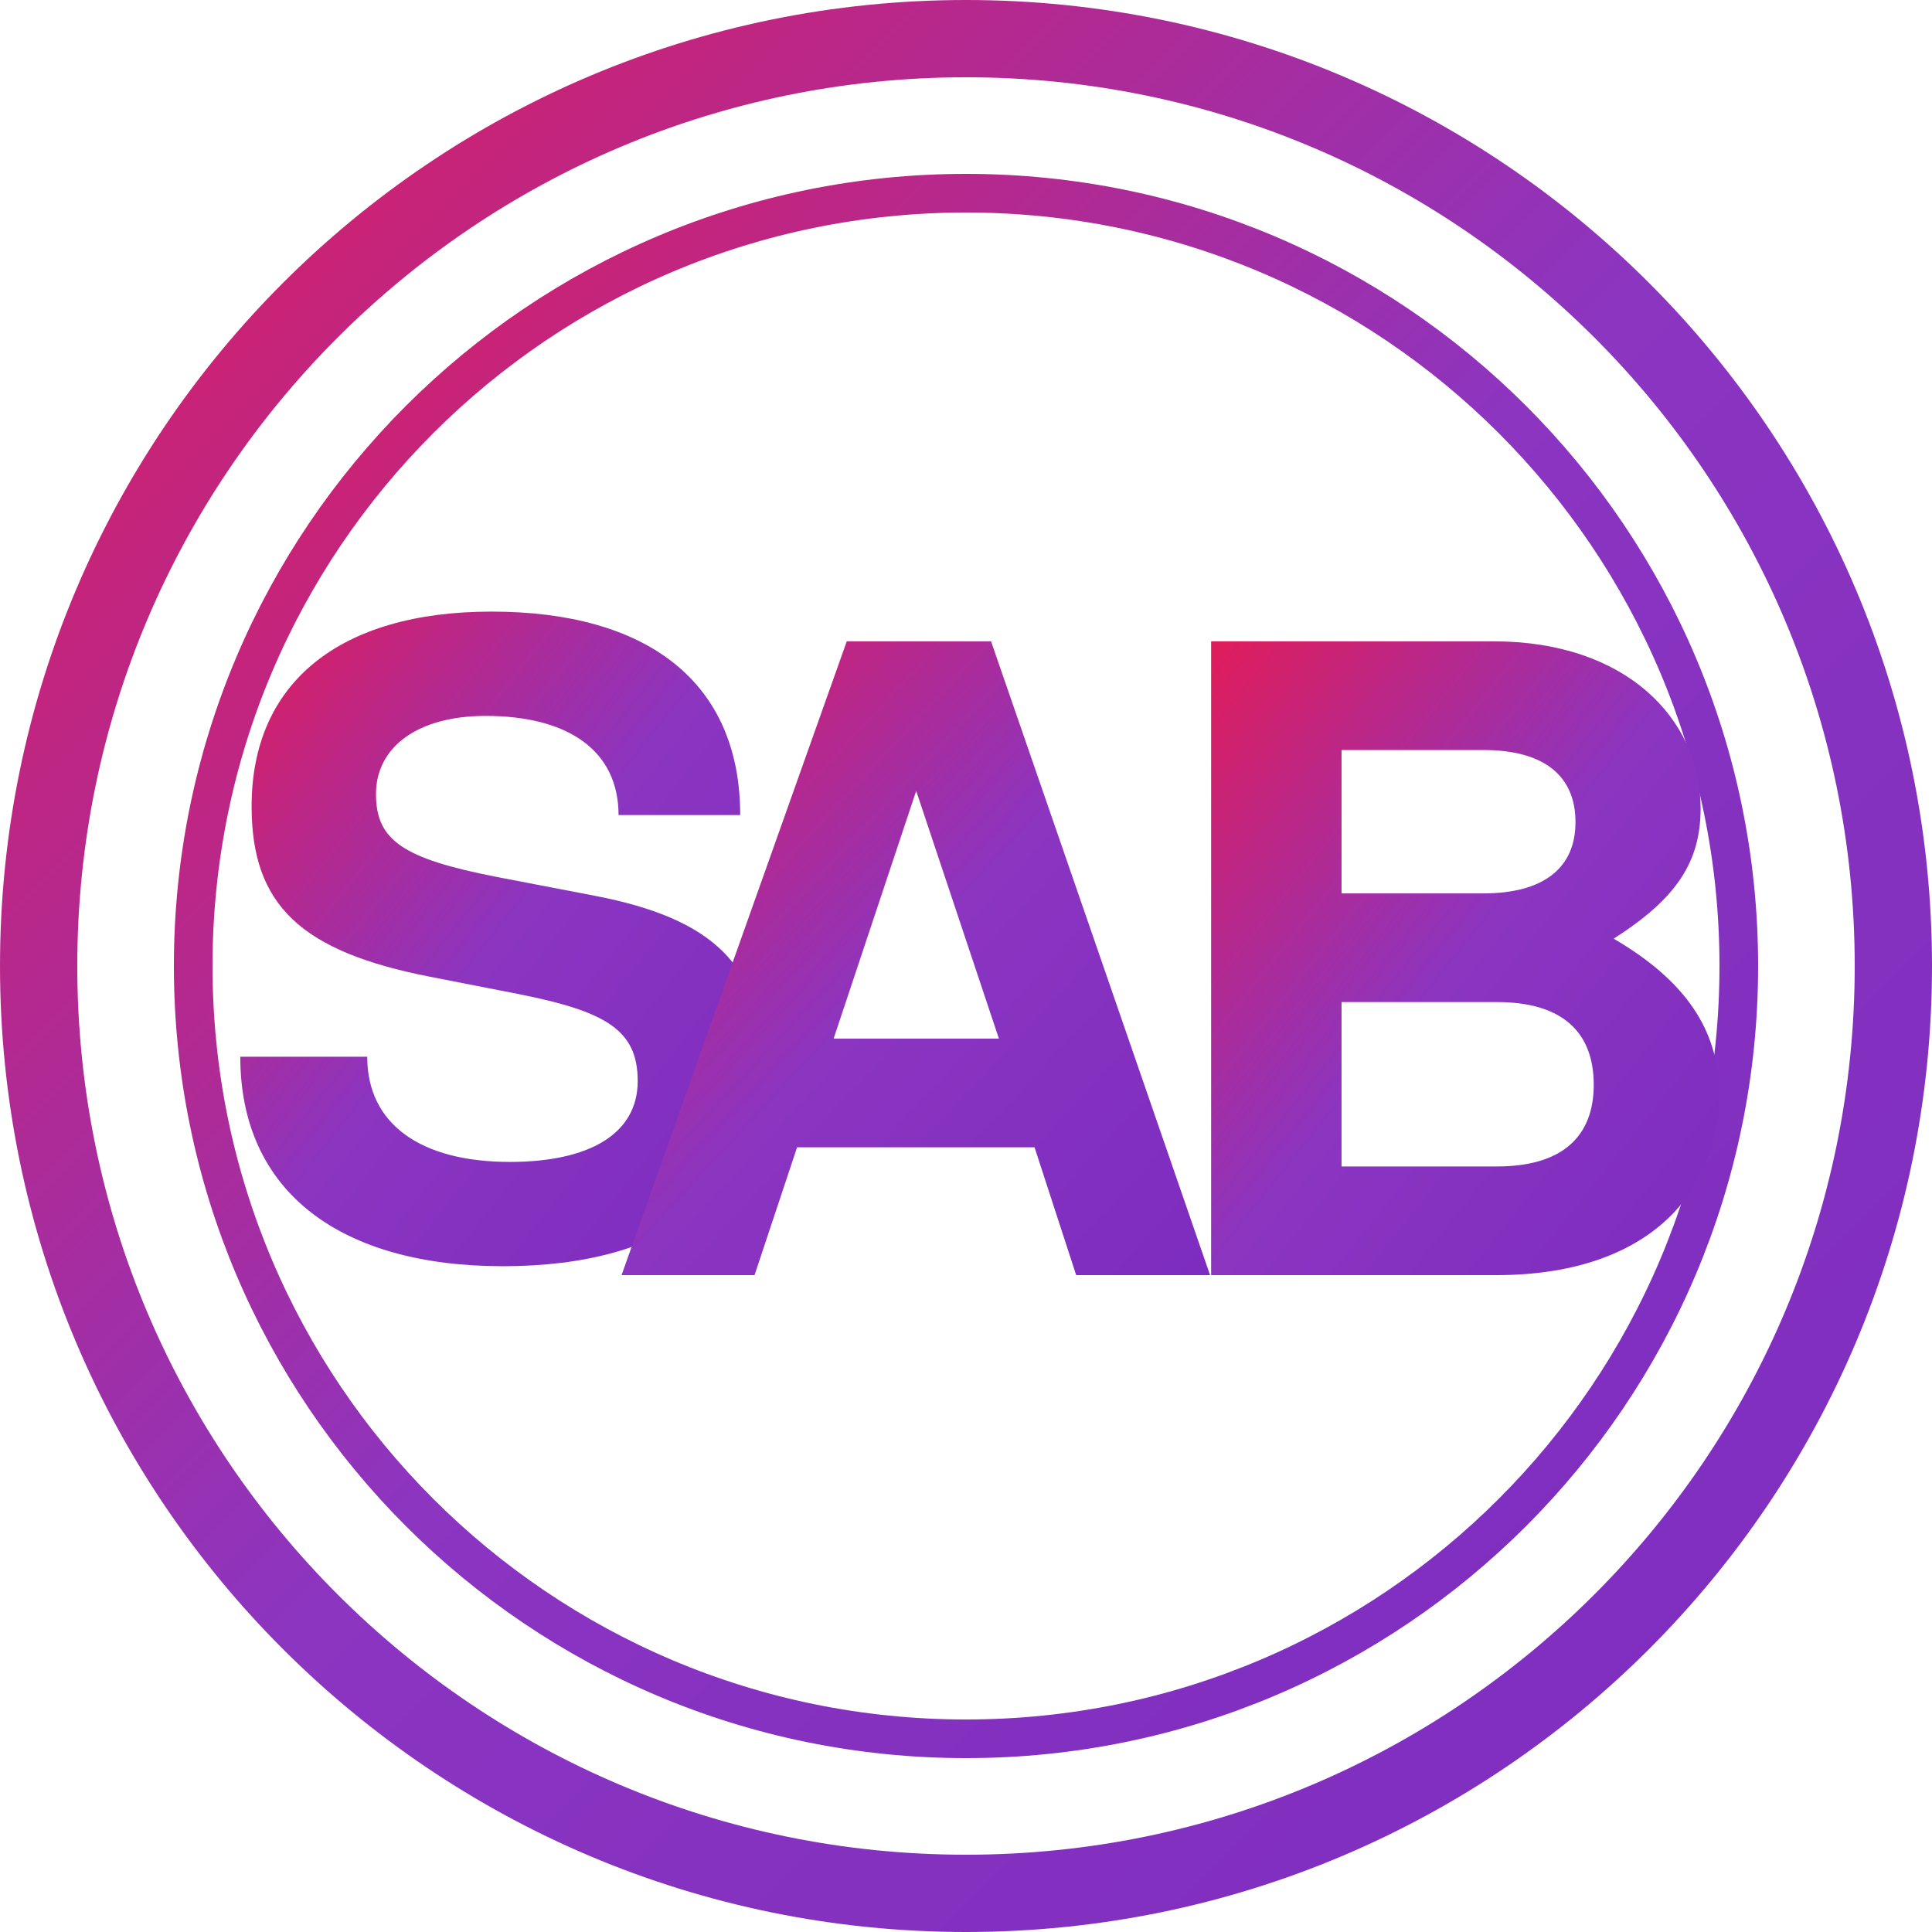
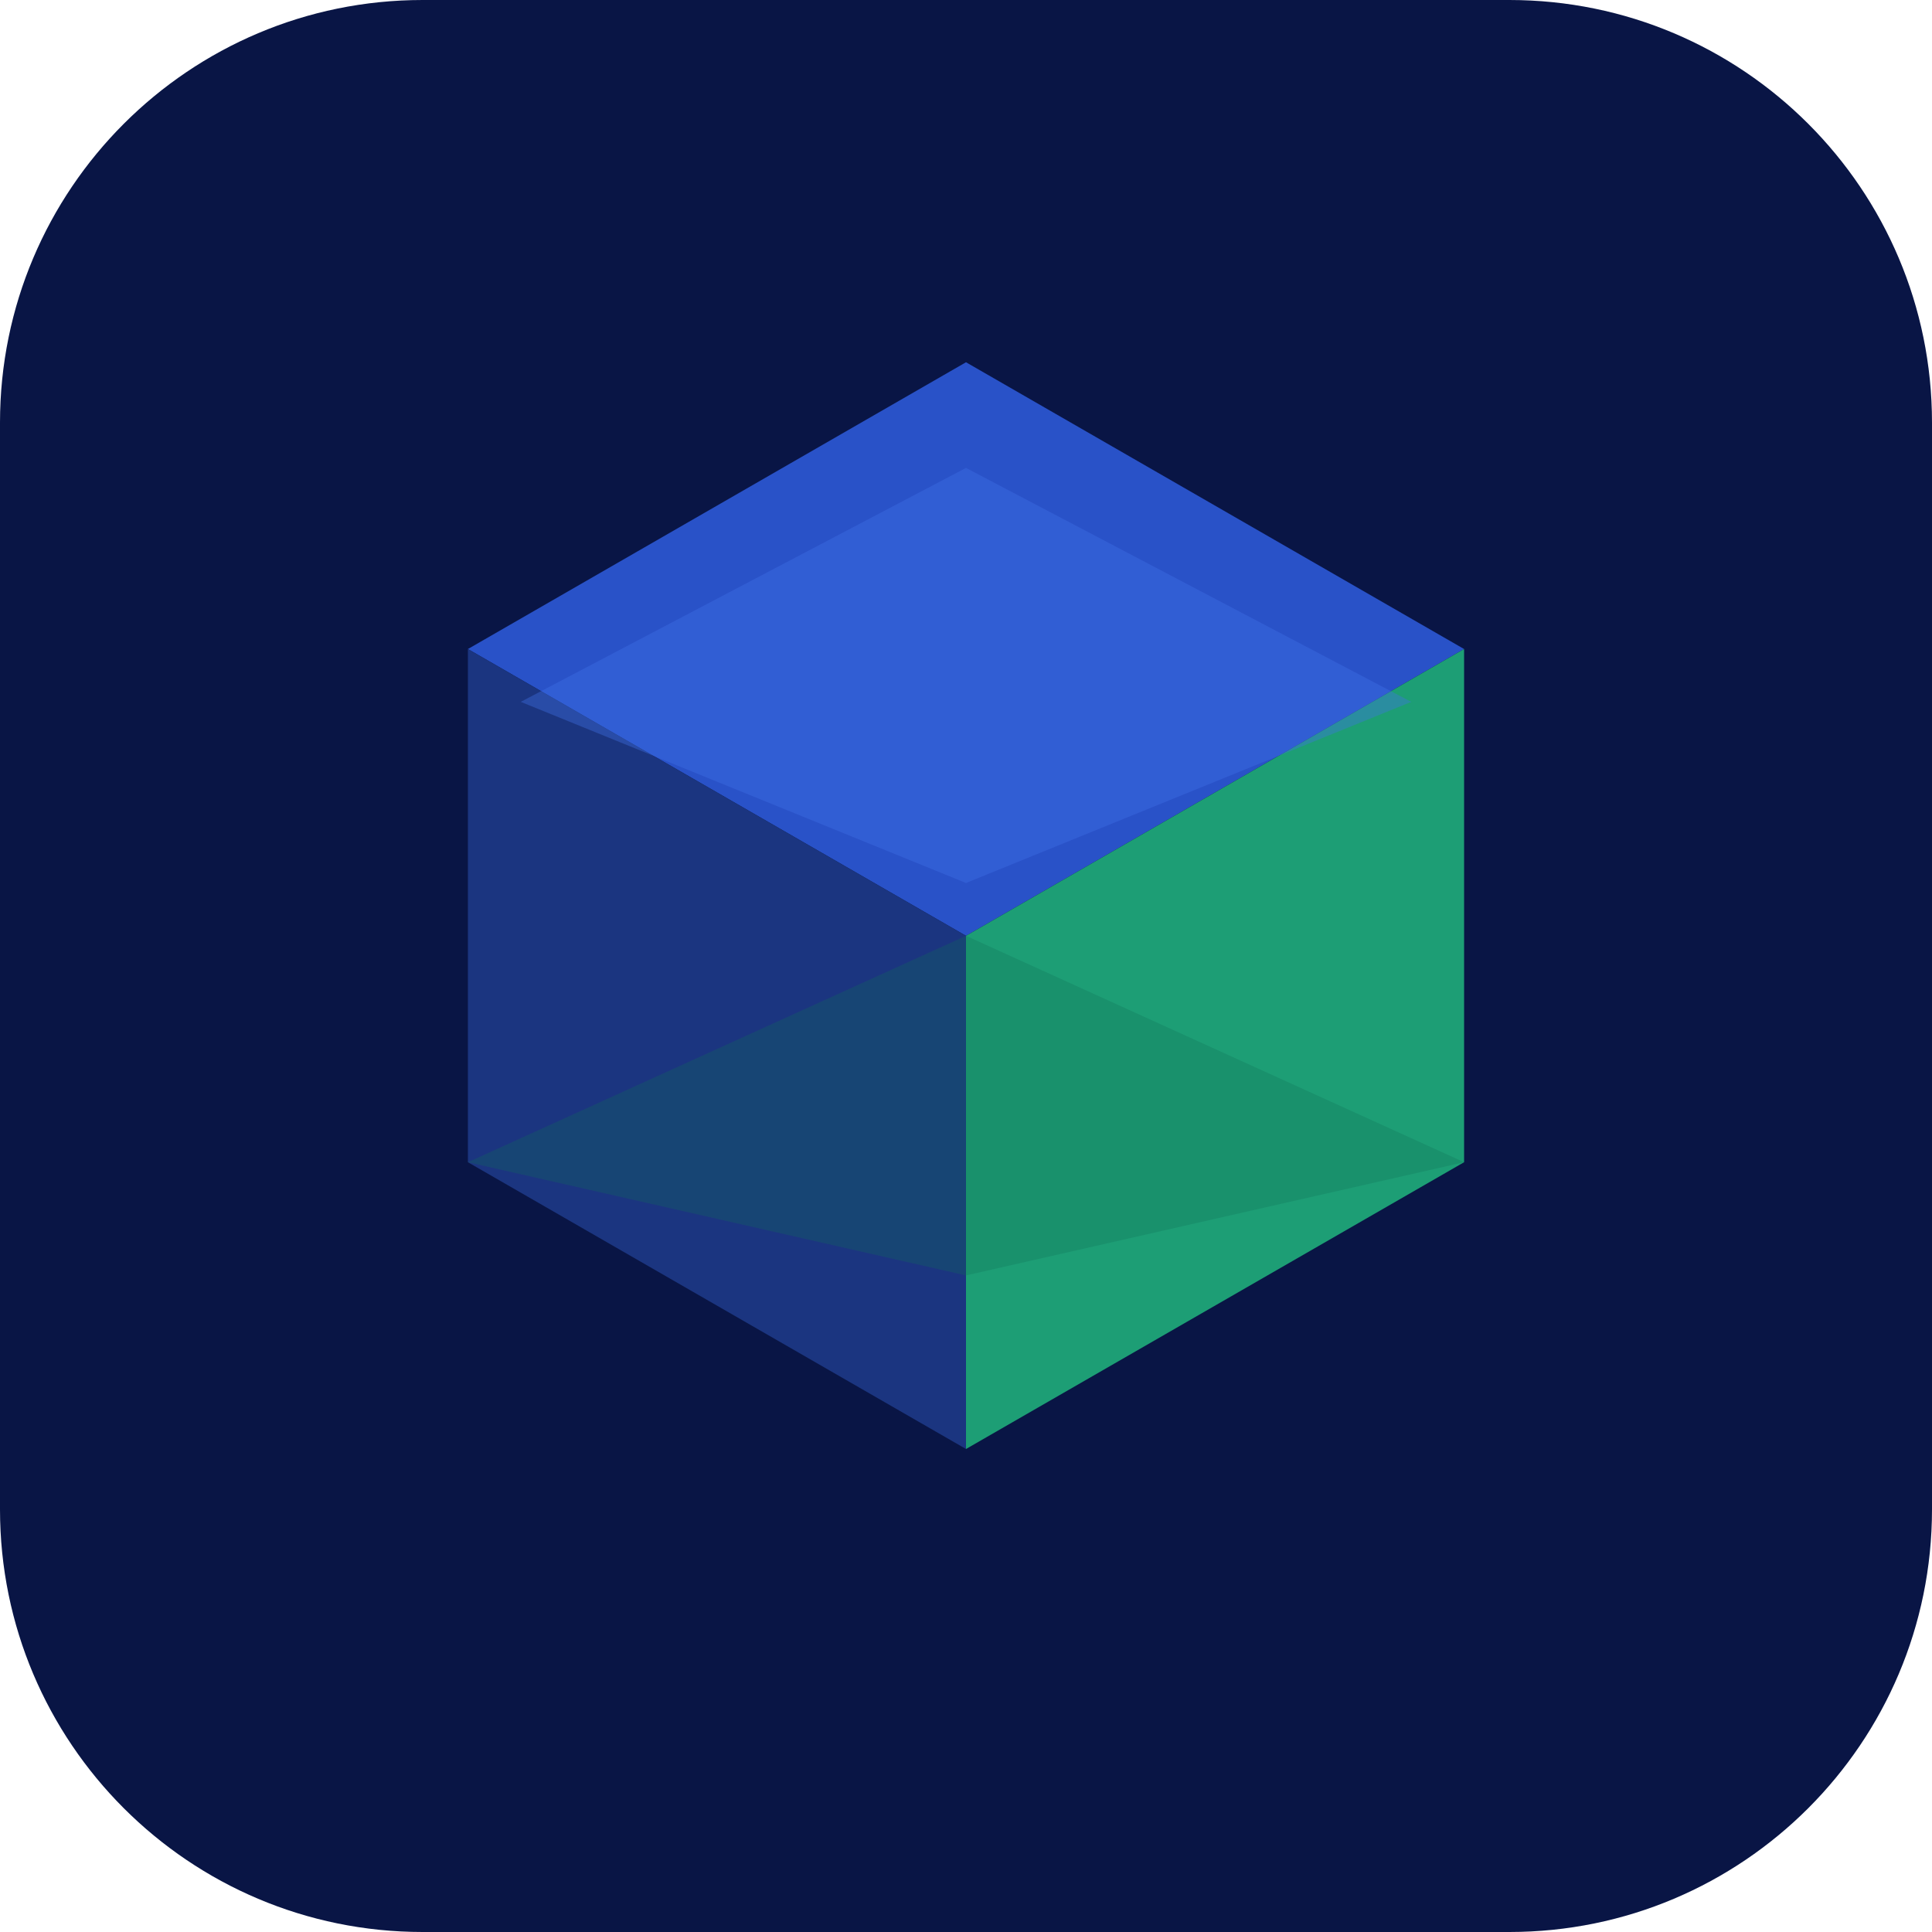
- <svg xmlns="http://www.w3.org/2000/svg" viewBox="0 0 200 200" fill="none">
-   <defs>
-     <linearGradient id="grad" x1="0%" y1="0%" x2="100%" y2="100%">
-       <stop offset="0%" stop-color="#e01c5a" />
-       <stop offset="50%" stop-color="#8b35c1" />
-       <stop offset="100%" stop-color="#7c2cbf" />
-     </linearGradient>
-   </defs>
-   <circle cx="100" cy="100" r="96" stroke="url(#grad)" stroke-width="8" fill="none" />
-   <circle cx="100" cy="100" r="80" stroke="url(#grad)" stroke-width="4" fill="none" />
-   <text x="22" y="130" font-family="'Arial Black', 'Helvetica Neue', sans-serif" font-size="90" font-weight="900" fill="url(#grad)" letter-spacing="-4">S</text>
-   <text x="62" y="132" font-family="'Arial Black', 'Helvetica Neue', sans-serif" font-size="90" font-weight="900" fill="url(#grad)" letter-spacing="-4">A</text>
-   <text x="118" y="132" font-family="'Arial Black', 'Helvetica Neue', sans-serif" font-size="90" font-weight="900" fill="url(#grad)" letter-spacing="-4">B</text>
+ <svg xmlns="http://www.w3.org/2000/svg" width="512" height="512" viewBox="0 0 512 512" fill="none" role="img" aria-label="Sabtech Workspace app icon, navy container">
+   <rect width="512" height="512" rx="112" fill="#091545" />
+   <g id="cube-mark" transform="translate(88,96)">
+     <polygon points="168,0 300,76 300,76 168,152 36,76" fill="#2952C8" />
+     <polygon points="36,76 168,152 168,288 36,212" fill="#1B3580" />
+     <polygon points="300,76 300,212 168,288 168,152" fill="#1D9E75" />
+     <polygon points="168,28 286,90 168,138 50,90" fill="#4070E8" opacity="0.38" />
+     <polygon points="168,152 300,212 300,212 168,242 36,212" fill="#0F6E56" opacity="0.28" />
+   </g>
</svg>
